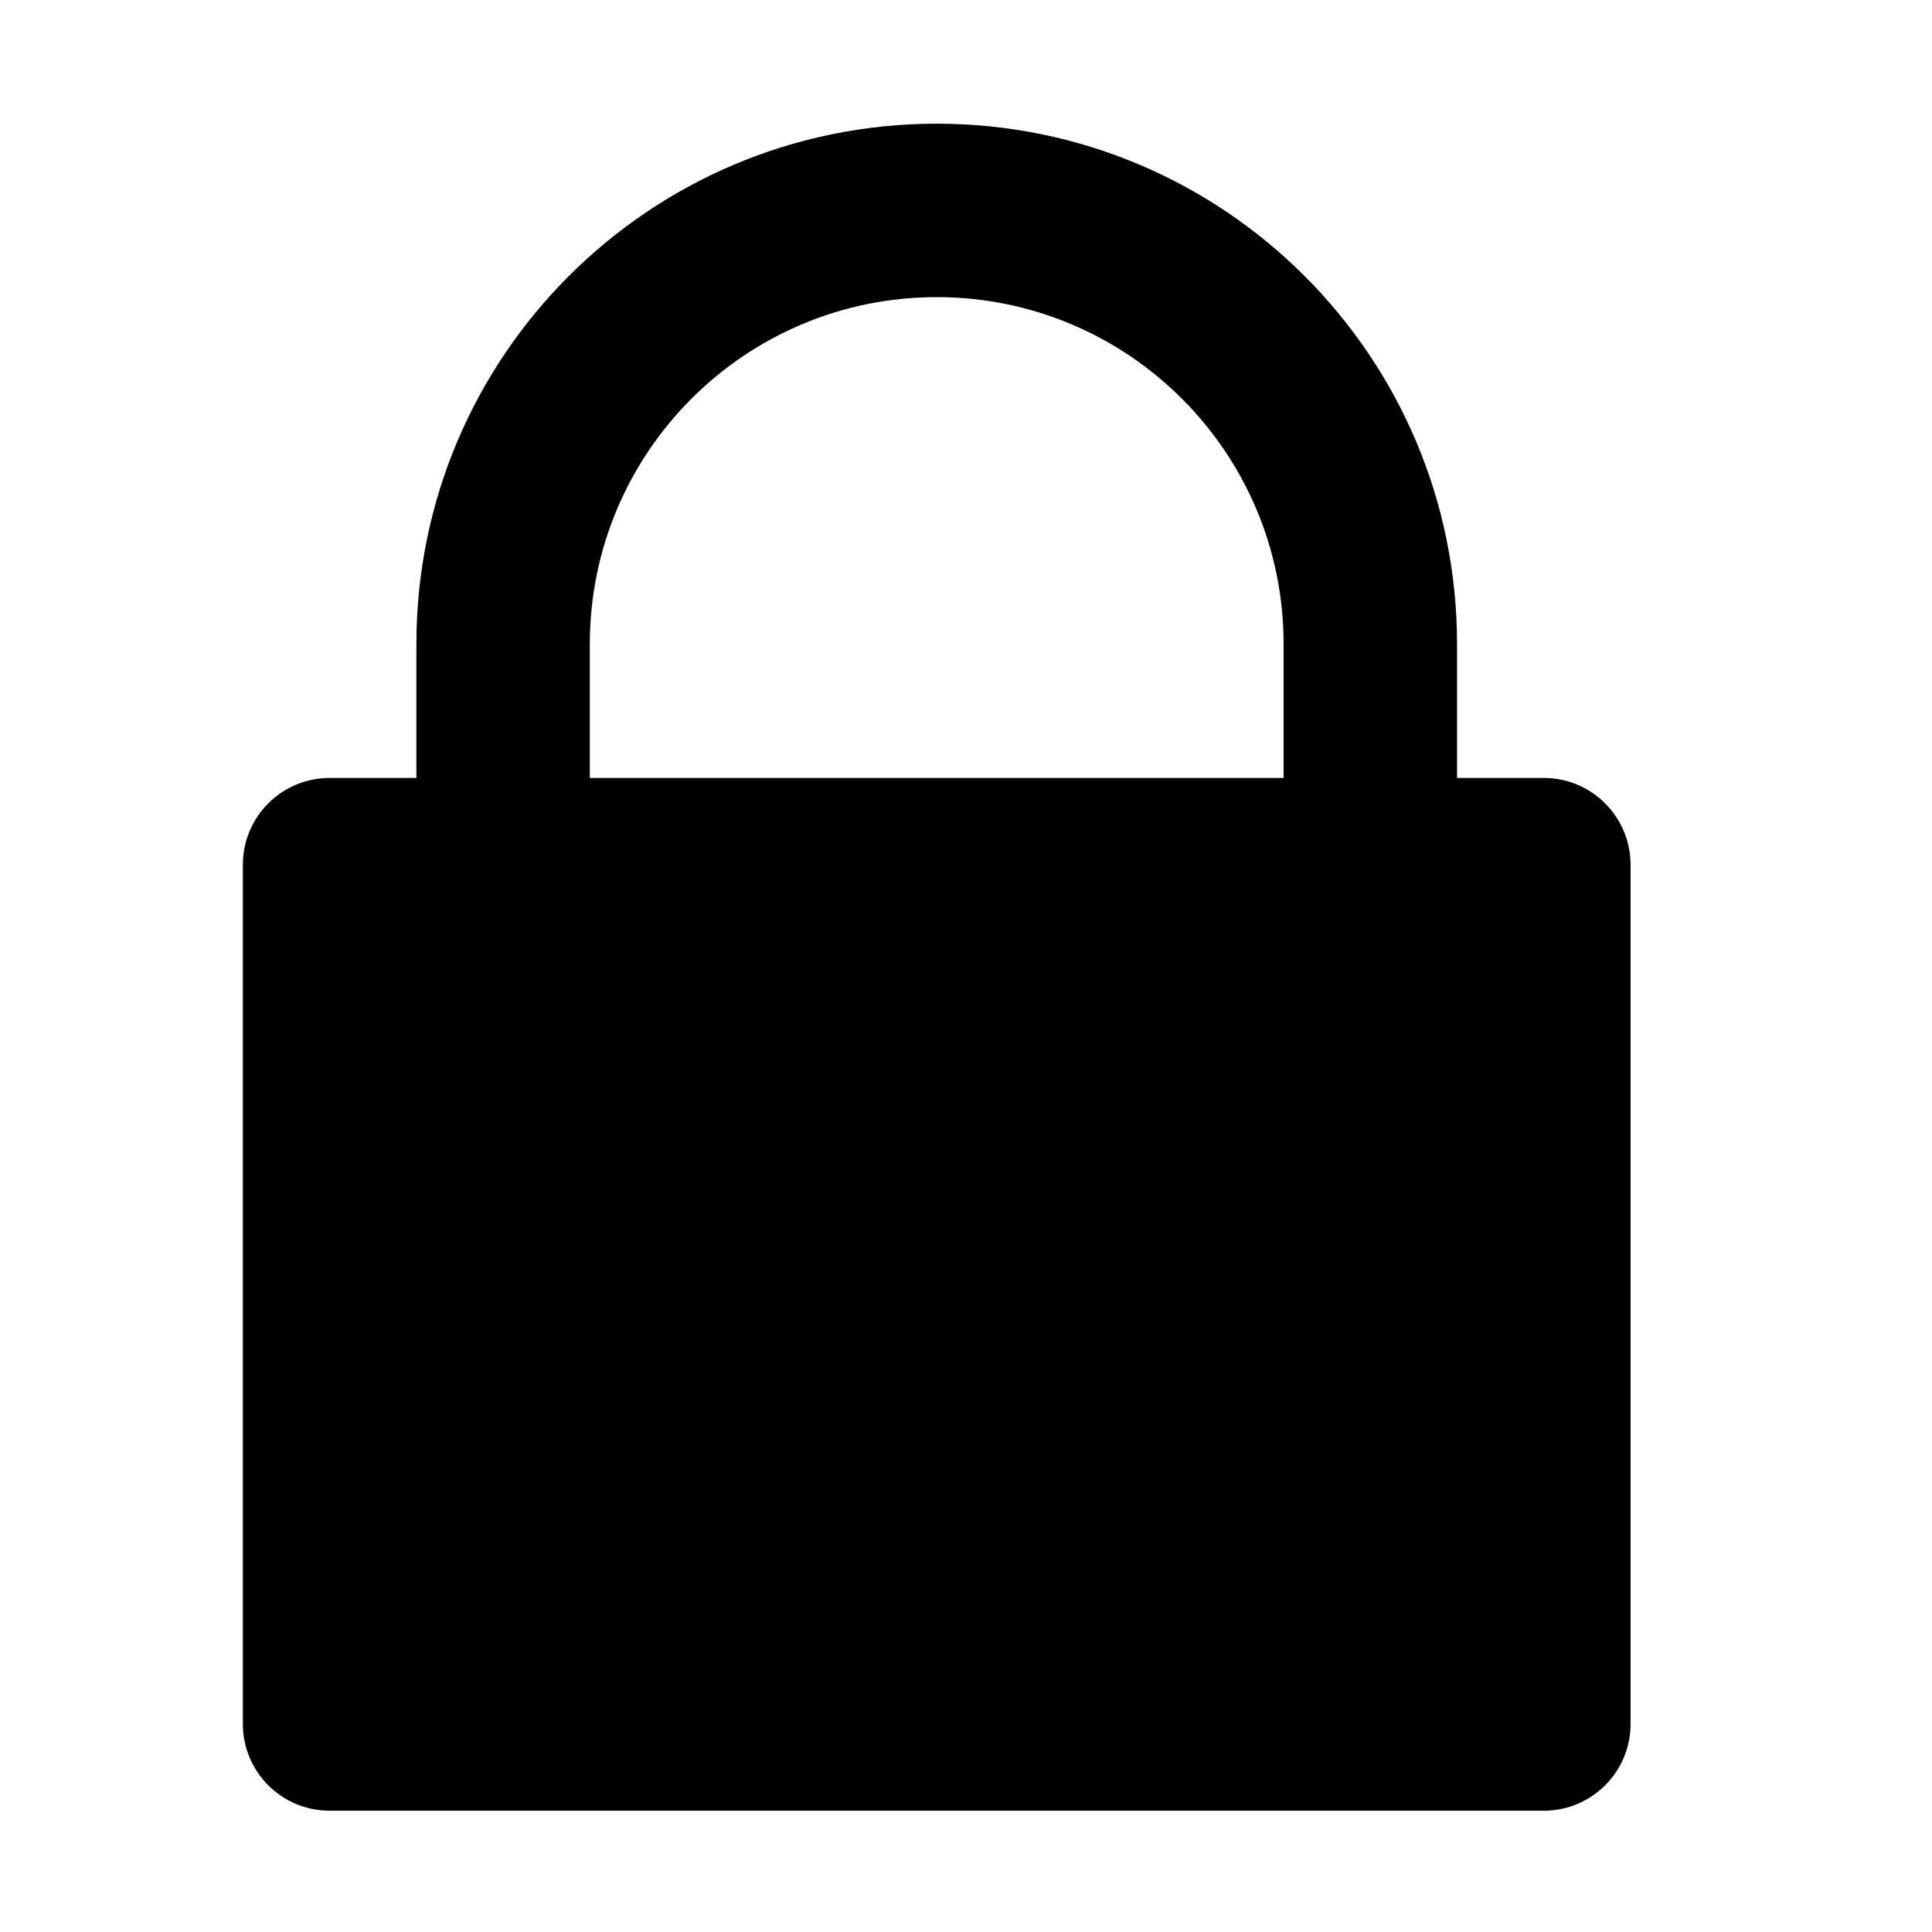
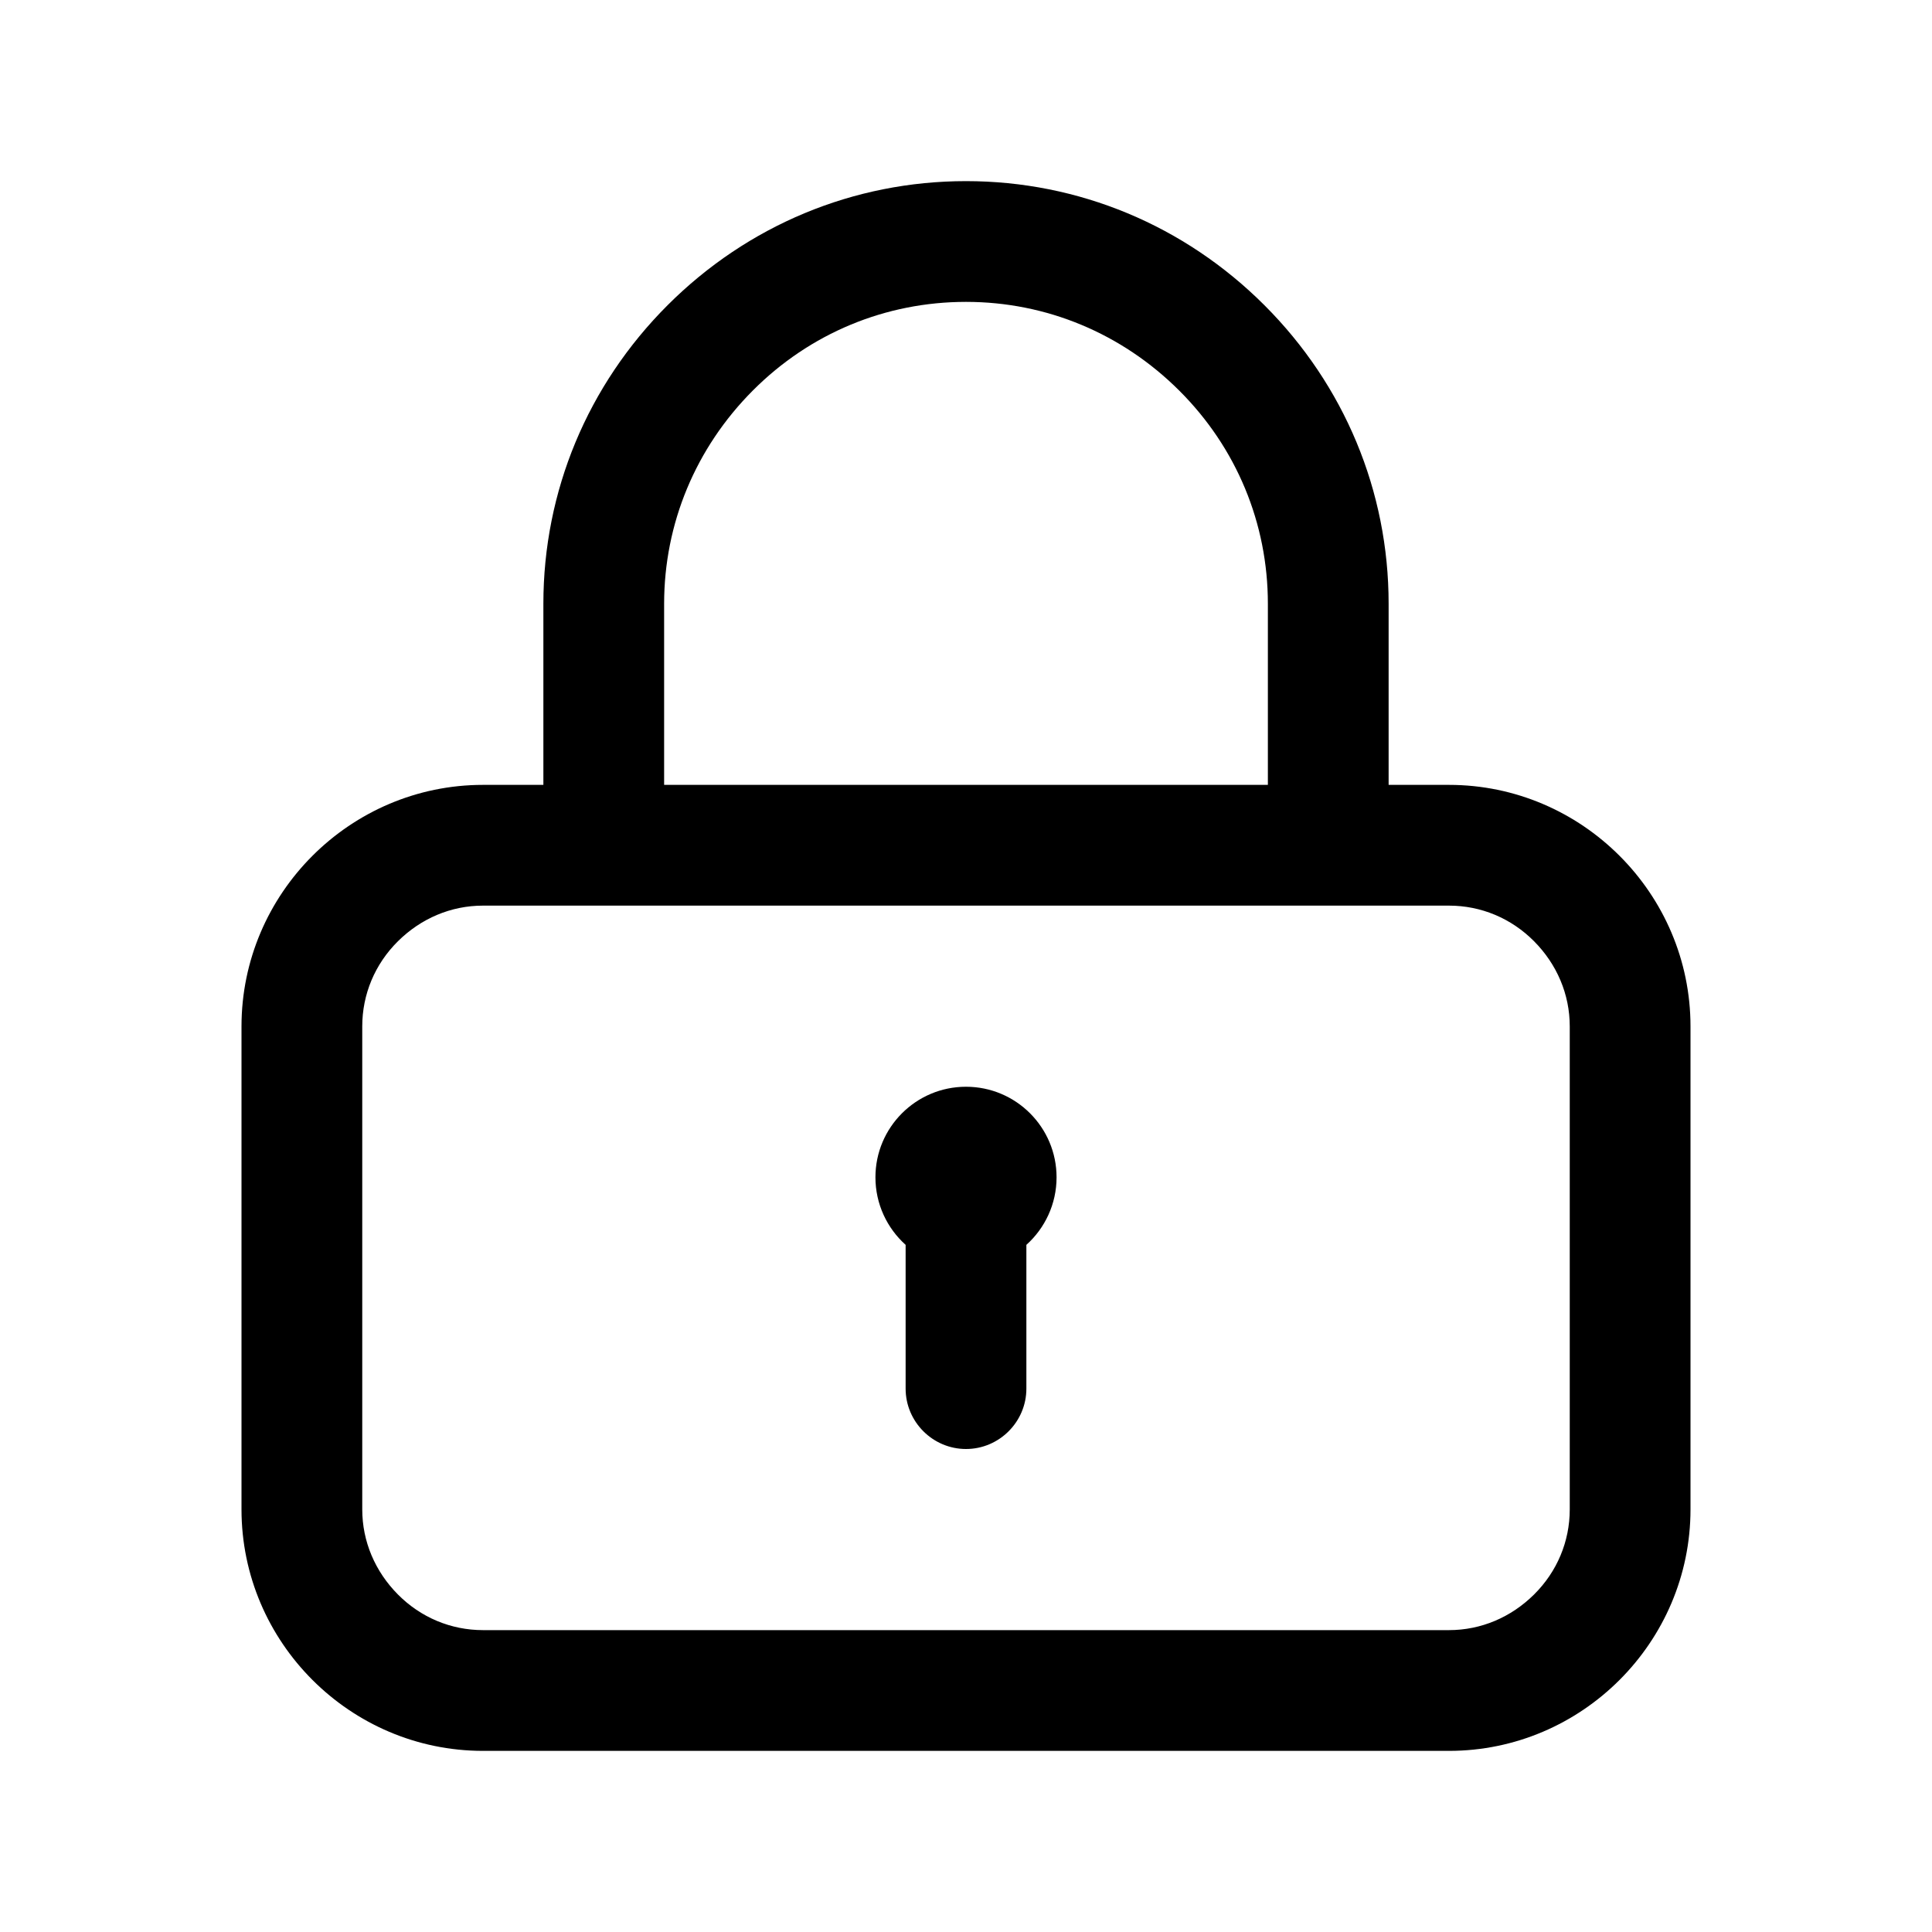
- <svg xmlns="http://www.w3.org/2000/svg" t="1503994776084" class="icon" style="" viewBox="0 0 1024 1024" version="1.1" p-id="9662" width="64" height="64">
-   <defs>
-     <style type="text/css" />
-   </defs>
-   <path d="M818.247 412.327l-45.988 0 0-70.992c0-152.308-123.464-275.779-275.779-275.779s-275.781 123.471-275.781 275.779l0 70.992-45.987 0c-25.379 0-45.988 20.566-45.988 45.987l0 455.407c0 25.428 20.56 45.988 45.988 45.988l643.536 0c25.377 0 45.988-20.56 45.988-45.988L864.235 458.314C864.19 432.893 843.624 412.327 818.247 412.327L818.247 412.327zM680.332 412.327 312.625 412.327l0-70.992c0-101.554 82.344-183.853 183.854-183.853 101.51 0 183.853 82.343 183.853 183.853L680.333 412.327 680.332 412.327zM680.332 412.327" p-id="9663" />
+ <svg xmlns="http://www.w3.org/2000/svg" version="1.1" id="图层_1" x="0px" y="0px" viewBox="0 0 1024 1024" style="enable-background:new 0 0 1024 1024;" xml:space="preserve">
+   <g id="图层_44_x5F_复制_4">
+     <g>
+       <path d="M768,416h-32v-96c0-59.6-23.4-115.8-65.8-158.2S571.6,96,512,96s-115.8,23.4-158.2,65.8S288,260.4,288,320v96h-32    c-70.4,0-128,57.6-128,128v256c0,70.4,57.6,128,128,128h512c70.4,0,128-57.6,128-128V544C896,473.6,838.4,416,768,416z M352,320    c0-42.5,16.7-82.6,47-113s70.4-47,113-47s82.6,16.7,113,47s47,70.4,47,113v96H352V320z M832,800c0,17-6.7,33-18.9,45.1    S785,864,768,864H256c-17,0-33-6.7-45.1-18.9S192,817,192,800V544c0-17,6.7-33,18.9-45.1S239,480,256,480h64h384h64    c17,0,33,6.7,45.1,18.9S832,527,832,544V800z" />
+       <path d="M512,576c-26.5,0-48,21.5-48,48c0,14.2,6.2,27,16,35.8V736c0,17.6,14.4,32,32,32c17.6,0,32-14.4,32-32v-76.2    c9.8-8.8,16-21.6,16-35.8C560,597.5,538.5,576,512,576z" />
+     </g>
+   </g>
</svg>
